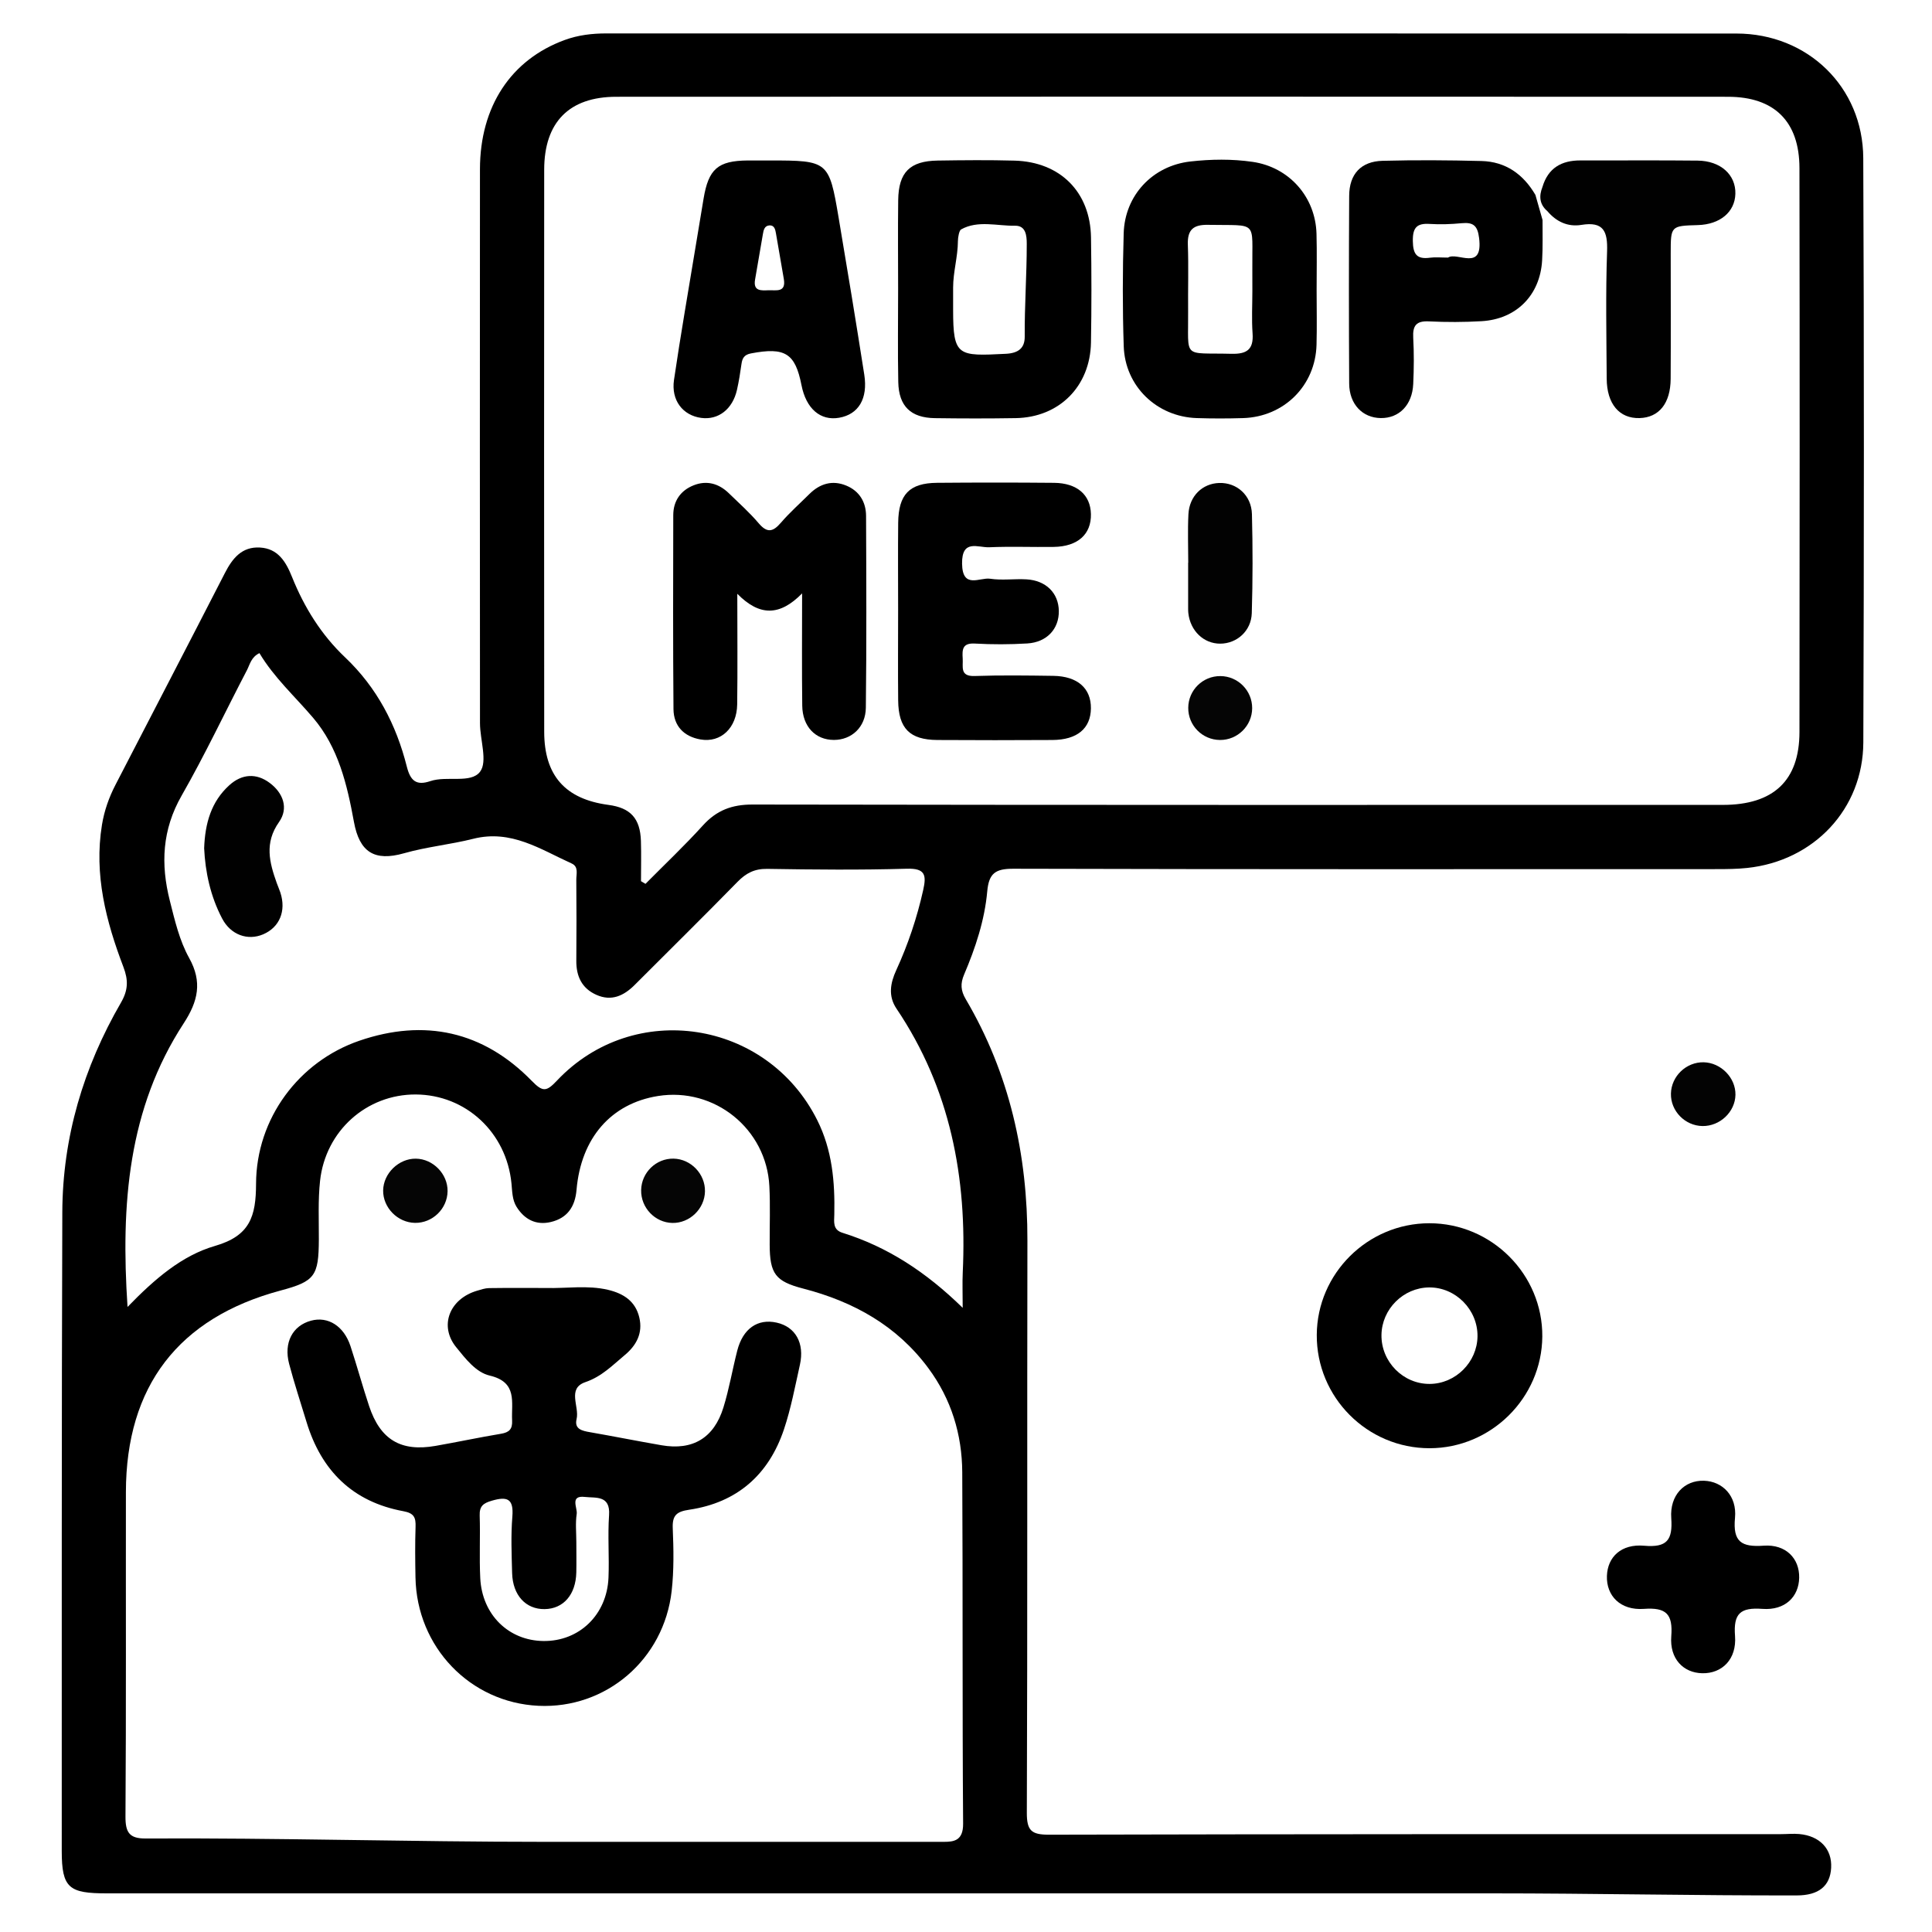
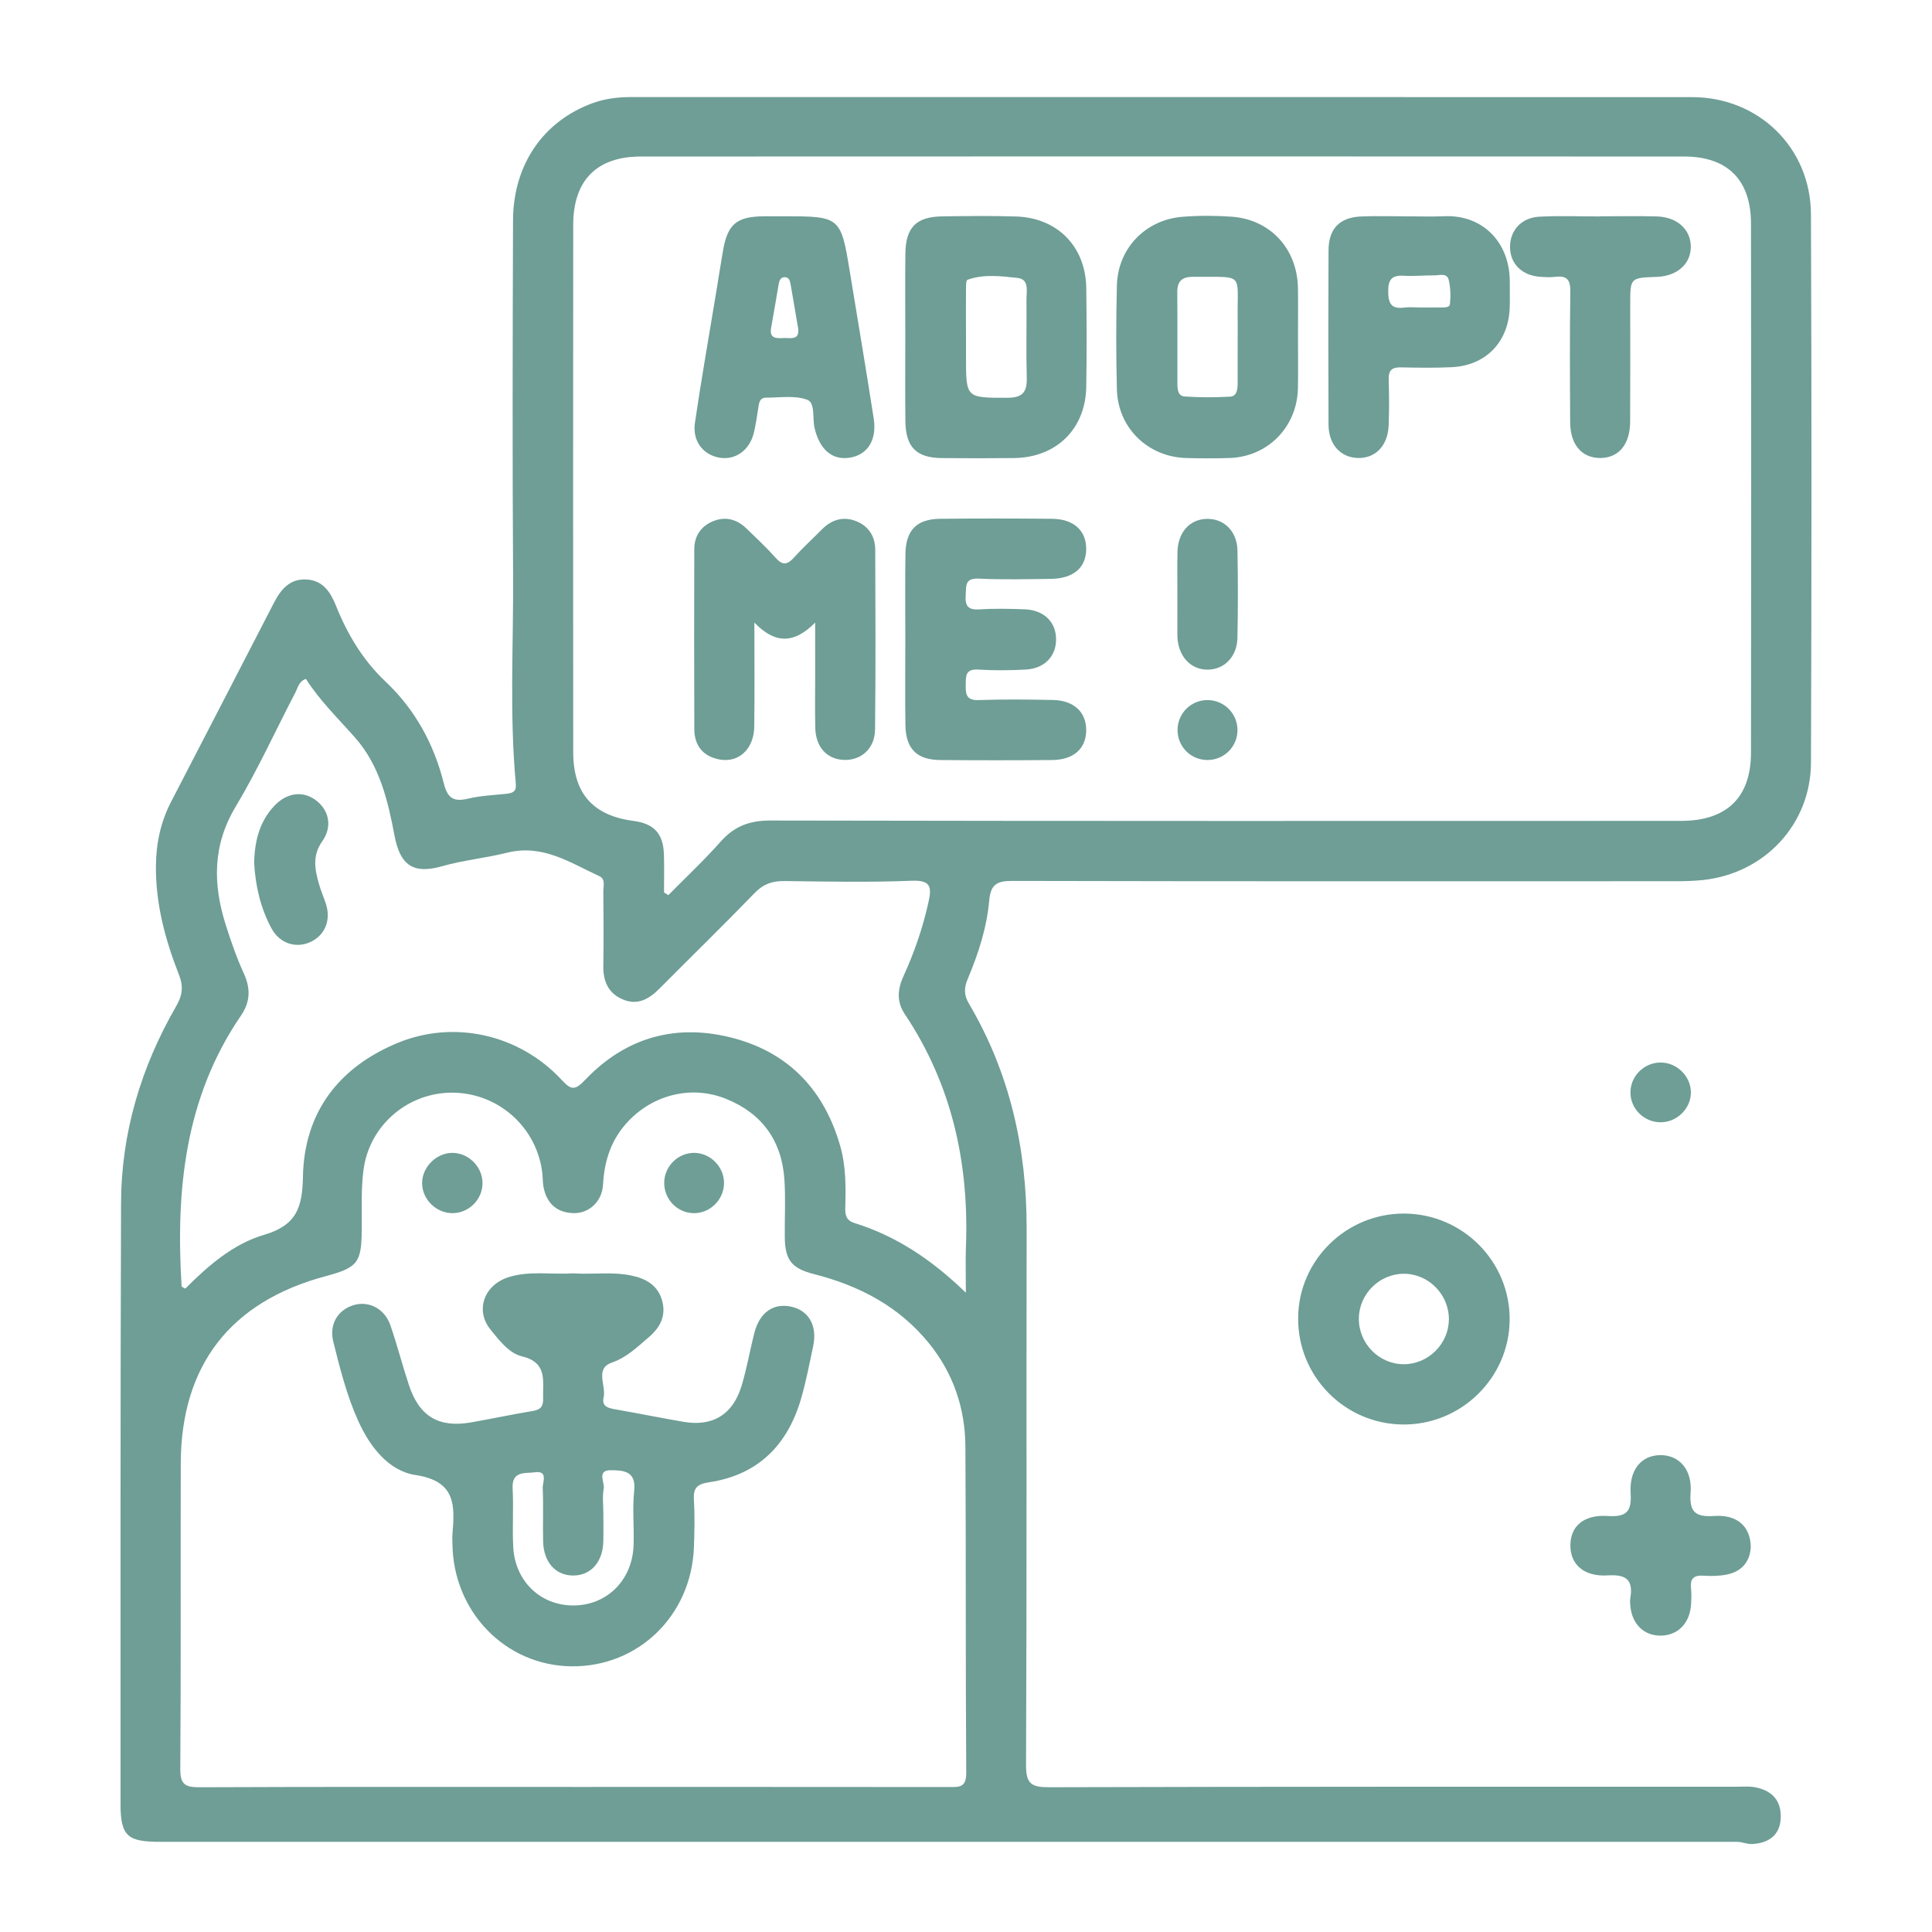
<svg xmlns="http://www.w3.org/2000/svg" version="1.1" id="Capa_1" x="0px" y="0px" width="150px" height="150px" viewBox="0 0 150 150" enable-background="new 0 0 150 150" xml:space="preserve">
  <g>
-     <path fill-rule="evenodd" clip-rule="evenodd" d="M139.688,122.496c-0.03,1.481-1.094,2.546-2.853,2.417   c-1.717-0.126-2.263,0.357-2.128,2.105c0.14,1.806-1.009,2.926-2.547,2.892c-1.468-0.031-2.538-1.122-2.403-2.868   c0.134-1.735-0.392-2.254-2.13-2.129c-1.822,0.131-2.92-1.018-2.866-2.561c0.051-1.477,1.118-2.499,2.893-2.342   c1.773,0.156,2.221-0.443,2.102-2.139c-0.128-1.798,1.032-2.952,2.537-2.907c1.443,0.045,2.575,1.178,2.412,2.881   c-0.179,1.876,0.511,2.283,2.232,2.161C138.653,119.886,139.717,120.995,139.688,122.496z" />
-     <path fill-rule="evenodd" clip-rule="evenodd" fill="#030303" d="M134.74,85.005c-0.026,1.326-1.206,2.441-2.56,2.421   c-1.358-0.021-2.479-1.171-2.449-2.514c0.027-1.353,1.188-2.466,2.541-2.437C133.615,82.504,134.766,83.683,134.74,85.005z" />
-     <path fill-rule="evenodd" clip-rule="evenodd" d="M76.65,69.199c0.127-1.409,0.647-1.753,2.025-1.75   c18.206,0.049,36.414,0.034,54.623,0.029c0.783,0,1.572-0.008,2.35-0.09c5.174-0.544,9.001-4.569,9.02-9.751   c0.055-15.12,0.062-30.241-0.005-45.361c-0.023-5.523-4.322-9.669-9.842-9.672c-29.247-0.016-58.496-0.007-87.742-0.009   c-1.105,0-2.181,0.125-3.232,0.509c-4.163,1.521-6.579,5.15-6.583,10.036c-0.011,14.336-0.007,28.671,0.002,43.007   c0.001,1.292,0.609,2.978,0.004,3.772c-0.713,0.937-2.569,0.291-3.863,0.728c-1.092,0.369-1.545-0.03-1.823-1.132   c-0.819-3.25-2.322-6.138-4.795-8.482c-1.848-1.752-3.171-3.882-4.117-6.239c-0.473-1.18-1.085-2.206-2.493-2.284   c-1.402-0.078-2.134,0.84-2.721,1.986c-2.815,5.488-5.661,10.959-8.493,16.439c-0.508,0.982-0.871,2.014-1.049,3.109   c-0.627,3.855,0.314,7.485,1.666,11.033c0.385,1.012,0.376,1.788-0.188,2.762C6.483,82.864,4.859,88.3,4.838,94.118   c-0.059,16.586-0.037,33.004-0.044,49.59C4.793,146.604,5.367,147,8.293,147c21.713,0,43.426,0,65.139,0   c14.126,0,28.253,0,42.379,0c7.9,0,15.801,0.175,23.701,0.16c1.675-0.002,2.583-0.717,2.658-2.146   c0.078-1.467-0.887-2.477-2.479-2.62c-0.467-0.043-0.94,0.008-1.412,0.008c-18.939,0-37.88-0.004-56.819,0.043   c-1.364,0.004-1.742-0.293-1.737-1.707c0.059-14.807,0.014-29.609,0.045-44.415c0.015-6.678-1.384-12.972-4.792-18.756   c-0.388-0.658-0.419-1.205-0.125-1.898C75.735,73.594,76.449,71.443,76.65,69.199z M73.289,143c-10.359,0-20.717,0-31.076,0   c-10.307,0-20.613-0.313-30.919-0.26c-1.247,0.006-1.561-0.471-1.552-1.711c0.058-8.371,0.021-16.813,0.033-25.184   c0.013-8.217,4.082-13.527,12.014-15.65c2.662-0.712,2.952-1.126,2.966-3.958c0.007-1.515-0.069-3.053,0.094-4.555   c0.423-3.889,3.622-6.725,7.429-6.707c3.882,0.02,7.042,2.945,7.432,6.9c0.062,0.627,0.054,1.273,0.394,1.821   c0.614,0.984,1.519,1.454,2.67,1.179c1.272-0.306,1.874-1.179,1.987-2.487c0.345-4.037,2.689-6.714,6.324-7.294   c4.382-0.699,8.42,2.543,8.648,6.991c0.077,1.514,0.019,3.033,0.025,4.551c0.009,2.261,0.443,2.851,2.61,3.411   c3.912,1.014,7.273,2.881,9.718,6.189c1.772,2.397,2.606,5.131,2.623,8.071c0.05,8.998,0,18.287,0.067,27.283   C74.786,142.908,74.062,143,73.289,143z M74.748,98.783c-0.038,0.812-0.005,1.627-0.005,2.756   c-2.862-2.797-5.846-4.736-9.338-5.827c-0.759-0.236-0.643-0.848-0.63-1.413c0.055-2.534-0.159-5.006-1.324-7.331   c-3.901-7.788-14.232-9.397-20.207-3.072c-0.814,0.863-1.095,0.91-1.959,0.022c-3.762-3.858-8.322-4.852-13.382-3.117   c-4.705,1.613-8.009,6.047-8.023,11.111c-0.007,2.535-0.474,4.035-3.183,4.82c-2.552,0.738-4.661,2.536-6.795,4.739   c-0.531-7.985,0.042-15.398,4.36-22.02c1.116-1.71,1.459-3.213,0.426-5.069c-0.758-1.362-1.115-2.918-1.501-4.443   c-0.722-2.847-0.6-5.52,0.916-8.171c1.816-3.173,3.375-6.492,5.069-9.735c0.231-0.444,0.323-1.011,0.971-1.324   c1.124,1.886,2.752,3.36,4.165,5.019c1.963,2.304,2.641,5.181,3.171,8.081c0.429,2.342,1.577,3.096,3.896,2.436   c1.767-0.502,3.602-0.676,5.368-1.121c2.948-0.743,5.216,0.82,7.642,1.917c0.555,0.251,0.355,0.819,0.359,1.265   c0.015,2.093,0.021,4.187,0.001,6.279c-0.012,1.215,0.43,2.154,1.562,2.656c1.171,0.52,2.127,0.072,2.97-0.772   c2.662-2.666,5.349-5.308,7.982-8.001c0.666-0.682,1.326-1.025,2.315-1.009c3.61,0.059,7.224,0.094,10.831-0.012   c1.441-0.043,1.529,0.505,1.273,1.649c-0.48,2.154-1.175,4.229-2.094,6.229c-0.463,1.007-0.636,2.013,0.018,2.984   C73.785,84.516,75.094,91.438,74.748,98.783z M58.428,62.464c-1.602-0.003-2.789,0.446-3.854,1.622   c-1.423,1.57-2.967,3.029-4.459,4.536c-0.116-0.069-0.232-0.139-0.348-0.208c0-1.041,0.027-2.082-0.006-3.121   c-0.056-1.756-0.809-2.573-2.52-2.801c-3.353-0.447-4.987-2.274-4.989-5.682c-0.012-14.544-0.012-29.088-0.001-43.632   c0.002-3.683,1.933-5.662,5.592-5.664c28.773-0.014,57.548-0.014,86.322,0c3.604,0.002,5.539,1.927,5.544,5.534   c0.023,14.597,0.021,29.193,0.001,43.789c-0.006,3.776-2.02,5.654-5.946,5.655C108.651,62.495,83.54,62.506,58.428,62.464z" />
-     <path fill-rule="evenodd" clip-rule="evenodd" d="M110.969,94.973c-4.781,0.004-8.706,3.896-8.735,8.663   c-0.031,4.843,3.913,8.807,8.759,8.804c4.774-0.005,8.713-3.906,8.751-8.67C119.781,98.947,115.812,94.969,110.969,94.973z    M111.006,107.447c-2.064,0.016-3.775-1.719-3.749-3.798c0.025-2.009,1.696-3.676,3.701-3.693c2.057-0.017,3.782,1.729,3.755,3.801   C114.688,105.762,113.009,107.434,111.006,107.447z" />
-     <path fill-rule="evenodd" clip-rule="evenodd" d="M69.73,47.333c0-2.247-0.018-4.493,0.005-6.74   c0.022-2.204,0.871-3.088,3.012-3.107c3.03-0.026,6.061-0.027,9.09,0.001c1.792,0.018,2.828,0.934,2.862,2.423   c0.035,1.571-1.021,2.524-2.884,2.552c-1.672,0.025-3.346-0.046-5.015,0.027c-0.859,0.038-2.131-0.664-2.105,1.273   c0.028,2.002,1.376,1.049,2.178,1.171c0.92,0.14,1.878-0.005,2.816,0.047c1.523,0.085,2.499,1.066,2.518,2.455   c0.019,1.393-0.927,2.43-2.451,2.523c-1.354,0.082-2.719,0.084-4.073,0.008c-0.98-0.055-0.982,0.486-0.939,1.167   c0.042,0.634-0.238,1.392,0.925,1.352c2.036-0.068,4.074-0.042,6.111-0.012c1.883,0.028,2.937,0.969,2.918,2.529   c-0.019,1.558-1.067,2.44-2.985,2.451c-2.978,0.018-5.956,0.019-8.934,0c-2.146-0.013-3.023-0.895-3.045-3.069   C69.71,52.036,69.73,49.685,69.73,47.333z" />
-     <path fill-rule="evenodd" clip-rule="evenodd" d="M62.275,46.071c-1.733,1.764-3.297,1.791-5.031,0.031   c0,3.093,0.028,5.84-0.009,8.586c-0.025,1.827-1.265,3-2.849,2.723c-1.29-0.225-2.086-1.046-2.097-2.362   c-0.042-5.018-0.028-10.035-0.017-15.052c0.002-1.102,0.565-1.911,1.574-2.315c1.017-0.407,1.956-0.149,2.739,0.611   c0.787,0.765,1.612,1.5,2.32,2.334c0.66,0.778,1.112,0.67,1.724-0.043c0.68-0.79,1.466-1.487,2.208-2.224   c0.819-0.814,1.788-1.104,2.866-0.659c1.016,0.419,1.533,1.273,1.538,2.352c0.02,4.965,0.042,9.931-0.017,14.895   c-0.018,1.521-1.115,2.5-2.48,2.5c-1.433,0-2.438-1.038-2.458-2.66C62.25,52.018,62.275,49.249,62.275,46.071z" />
-     <path fill-rule="evenodd" clip-rule="evenodd" fill="#010101" d="M119.757,14.513c0.438-1.469,1.477-2.063,2.952-2.057   c3.033,0.01,6.065-0.021,9.098,0.014c1.789,0.02,2.969,1.104,2.927,2.581c-0.04,1.415-1.193,2.376-2.912,2.425   c-2.108,0.061-2.108,0.061-2.108,2.207c0.001,3.241,0.015,6.483-0.004,9.725c-0.011,1.909-0.902,3.007-2.411,3.052   c-1.567,0.046-2.544-1.091-2.555-3.059c-0.02-3.293-0.087-6.591,0.029-9.88c0.054-1.561-0.271-2.342-1.996-2.06   c-1.051,0.172-1.948-0.249-2.64-1.068C119.521,15.865,119.474,15.223,119.757,14.513z" />
-     <path fill-rule="evenodd" clip-rule="evenodd" fill="#020202" d="M92.255,43.687c0-1.254-0.05-2.512,0.014-3.764   c0.072-1.41,1.085-2.385,2.389-2.425c1.364-0.044,2.505,0.953,2.542,2.425c0.066,2.561,0.065,5.125-0.012,7.684   c-0.042,1.386-1.163,2.363-2.45,2.367c-1.281,0.003-2.319-0.989-2.475-2.366c-0.013-0.104-0.016-0.209-0.016-0.313   c-0.001-1.202,0-2.405,0-3.607C92.249,43.687,92.253,43.687,92.255,43.687z" />
-     <path fill-rule="evenodd" clip-rule="evenodd" fill="#050505" d="M97.218,54.988c-0.009,1.364-1.135,2.474-2.499,2.464   c-1.372-0.01-2.475-1.128-2.464-2.499c0.01-1.371,1.128-2.473,2.499-2.462C96.121,52.5,97.226,53.622,97.218,54.988z" />
-     <path fill-rule="evenodd" clip-rule="evenodd" fill="#050505" d="M34.75,92.486c-0.019,1.362-1.168,2.478-2.529,2.458   c-1.349-0.02-2.494-1.188-2.474-2.522c0.021-1.323,1.212-2.48,2.539-2.464C33.623,89.974,34.769,91.15,34.75,92.486z" />
-     <path fill-rule="evenodd" clip-rule="evenodd" fill="#050505" d="M54.734,92.5c-0.025,1.354-1.19,2.478-2.535,2.449   c-1.349-0.029-2.446-1.183-2.421-2.546c0.024-1.367,1.162-2.473,2.518-2.447C53.641,89.982,54.76,91.149,54.734,92.5z" />
-     <path fill-rule="evenodd" clip-rule="evenodd" fill="#010101" d="M15.85,65.857c0.07-1.939,0.547-3.617,1.953-4.892   c0.976-0.886,2.099-0.957,3.143-0.175c1.035,0.776,1.479,1.959,0.717,3.034c-1.148,1.621-0.745,3.141-0.174,4.741   c0.087,0.246,0.197,0.484,0.278,0.731c0.468,1.428-0.06,2.703-1.34,3.247c-1.192,0.506-2.509,0.047-3.177-1.223   C16.339,69.588,15.937,67.707,15.85,65.857z" />
-     <path fill-rule="evenodd" clip-rule="evenodd" d="M84.705,18.432c-0.054-3.52-2.386-5.862-5.936-5.961   c-1.985-0.055-3.975-0.035-5.962-0.005c-2.167,0.032-3.043,0.907-3.071,3.075c-0.029,2.301-0.007,4.603-0.006,6.905   c0,2.407-0.036,4.813,0.012,7.219c0.038,1.874,0.972,2.773,2.839,2.8c2.092,0.029,4.186,0.033,6.277-0.002   c3.376-0.056,5.785-2.46,5.845-5.87C84.751,23.872,84.748,21.151,84.705,18.432z M78.097,27.469C74.37,27.657,74,27.684,74,24.049   c0-0.575,0-1.149,0-1.725c0-1.202,0.368-2.403,0.372-3.605c0.002-0.312,0.101-0.824,0.245-0.905c1.3-0.732,2.817-0.263,4.187-0.289   c0.838-0.016,0.913,0.754,0.913,1.403c0.002,2.404-0.175,4.808-0.158,7.211C79.565,27.045,79.043,27.421,78.097,27.469z" />
-     <path fill-rule="evenodd" clip-rule="evenodd" d="M102.222,22.538c-0.001-1.462,0.031-2.925-0.009-4.386   c-0.078-2.86-2.115-5.171-4.96-5.585c-1.604-0.233-3.236-0.21-4.843-0.028c-2.926,0.334-5.08,2.626-5.167,5.573   c-0.087,2.921-0.094,5.849,0.003,8.77c0.103,3.113,2.567,5.474,5.667,5.578c1.2,0.04,2.401,0.038,3.602,0.001   c3.184-0.098,5.617-2.526,5.7-5.694C102.253,25.357,102.222,23.947,102.222,22.538z M95.598,27.469   c-3.851-0.096-3.317,0.452-3.353-3.311c-0.017-1.721,0.042-3.444-0.021-5.164c-0.041-1.169,0.435-1.559,1.573-1.537   c3.937,0.074,3.397-0.411,3.434,3.414c0.006,0.574,0.002,1.148,0.002,1.722c0,1.096-0.062,2.196,0.016,3.286   C97.341,27.143,96.798,27.5,95.598,27.469z" />
-     <path fill-rule="evenodd" clip-rule="evenodd" d="M67.102,29.087c-0.638-4.075-1.307-8.145-1.995-12.21   c-0.739-4.371-0.815-4.418-5.33-4.418c-0.575,0-1.149-0.004-1.724,0c-2.316,0.022-3.043,0.653-3.429,2.973   c-0.205,1.236-0.413,2.472-0.616,3.708c-0.566,3.451-1.172,6.897-1.679,10.357c-0.233,1.589,0.69,2.758,2.112,2.949   c1.332,0.179,2.439-0.676,2.778-2.179c0.149-0.662,0.255-1.334,0.349-2.005c0.064-0.462,0.219-0.725,0.745-0.825   c2.63-0.5,3.427-0.017,3.914,2.465c0.358,1.828,1.468,2.788,2.925,2.532C66.65,32.17,67.395,30.964,67.102,29.087z M59.675,22.535   c-0.583,0.021-1.213,0.09-1.05-0.838c0.207-1.171,0.408-2.344,0.605-3.517c0.053-0.318,0.126-0.652,0.499-0.678   c0.407-0.027,0.466,0.328,0.52,0.639c0.202,1.172,0.403,2.344,0.606,3.515C61.042,22.736,60.263,22.516,59.675,22.535z" />
-     <g>
-       <path fill="none" d="M113.489,17.33c-0.822,0.078-1.658,0.11-2.483,0.057c-1.014-0.066-1.329,0.294-1.313,1.333    c0.015,1.026,0.313,1.431,1.339,1.289c0.406-0.056,0.827-0.009,1.393-0.009c0.712-0.473,2.737,1.12,2.414-1.517    C114.722,17.514,114.386,17.246,113.489,17.33z" />
-       <path d="M119.209,15.132c-0.938-1.604-2.307-2.582-4.183-2.631c-2.559-0.066-5.122-0.083-7.68-0.016    c-1.679,0.043-2.586,1.027-2.596,2.714c-0.028,4.86-0.026,9.72,0,14.58c0.01,1.605,1.036,2.665,2.457,2.68    s2.438-1.011,2.515-2.638c0.057-1.199,0.065-2.406,0-3.604c-0.051-0.942,0.239-1.315,1.228-1.265    c1.354,0.068,2.72,0.063,4.073-0.015c2.71-0.155,4.552-2.019,4.707-4.723c0.063-1.042,0.026-2.089,0.033-3.134    C119.58,16.431,119.395,15.781,119.209,15.132z M112.424,19.999c-0.565,0-0.986-0.046-1.393,0.009    c-1.025,0.142-1.324-0.263-1.339-1.289c-0.016-1.038,0.3-1.399,1.313-1.333c0.825,0.053,1.661,0.021,2.483-0.057    c0.896-0.083,1.232,0.185,1.349,1.152C115.161,21.119,113.136,19.525,112.424,19.999z" />
-     </g>
-     <path fill-rule="evenodd" clip-rule="evenodd" d="M60.298,102.688c-1.477-0.328-2.622,0.468-3.059,2.178   c-0.375,1.466-0.627,2.971-1.074,4.413c-0.735,2.376-2.391,3.349-4.805,2.93c-1.854-0.321-3.699-0.69-5.553-1.014   c-0.612-0.105-1.23-0.237-1.041-1.021c0.234-0.969-0.76-2.374,0.684-2.866c1.27-0.433,2.11-1.312,3.063-2.106   c0.904-0.753,1.404-1.701,1.125-2.9c-0.294-1.271-1.219-1.872-2.429-2.16c-1.606-0.379-3.234-0.097-4.848-0.143   c-1.464,0-2.929-0.012-4.393,0.009c-0.307,0.005-0.617,0.112-0.917,0.2c-2.161,0.632-2.974,2.733-1.636,4.385   c0.721,0.89,1.534,1.956,2.598,2.205c2.196,0.515,1.676,2.076,1.747,3.499c0.033,0.662-0.227,0.914-0.862,1.02   c-1.701,0.283-3.389,0.645-5.088,0.942c-2.693,0.471-4.288-0.484-5.156-3.103c-0.51-1.538-0.936-3.103-1.442-4.642   c-0.517-1.566-1.742-2.331-3.061-1.978c-1.435,0.387-2.139,1.703-1.702,3.357c0.399,1.514,0.893,3.003,1.347,4.502   c1.146,3.784,3.584,6.208,7.515,6.933c0.843,0.155,0.978,0.494,0.953,1.222c-0.045,1.307-0.03,2.615-0.006,3.924   c0.098,5.401,4.235,9.713,9.548,9.964c5.241,0.246,9.743-3.589,10.343-8.921c0.18-1.604,0.152-3.242,0.083-4.858   c-0.045-1.019,0.306-1.301,1.283-1.445c3.708-0.55,6.167-2.711,7.349-6.231c0.547-1.629,0.864-3.337,1.24-5.02   C62.48,104.276,61.758,103.012,60.298,102.688z M47.243,122.49c-0.121,2.884-2.272,4.947-5.043,4.918   c-2.708-0.027-4.772-2.037-4.913-4.883c-0.081-1.616,0.009-3.241-0.044-4.858c-0.024-0.726,0.272-0.958,0.936-1.151   c1.2-0.352,1.714-0.165,1.6,1.233c-0.119,1.453-0.057,2.926-0.018,4.387c0.046,1.722,1.064,2.815,2.523,2.795   c1.461-0.019,2.422-1.124,2.46-2.847c0.017-0.784,0.002-1.568,0.002-2.352c0-0.732-0.08-1.476,0.029-2.19   c0.071-0.471-0.558-1.459,0.636-1.32c0.828,0.097,1.987-0.157,1.877,1.411C47.176,119.245,47.31,120.873,47.243,122.49z" />
+     <path fill-rule="evenodd" clip-rule="evenodd" fill="#6E9E96" d="M135.93,120.093c-0.05,1.096-0.646,1.913-1.869,2.156   c-0.568,0.113-1.173,0.128-1.754,0.087c-0.75-0.052-1.105,0.176-1.018,0.977c0.047,0.436,0.033,0.884-0.002,1.322   c-0.113,1.418-1.033,2.336-2.333,2.354c-1.31,0.019-2.241-0.883-2.374-2.302c-0.019-0.194-0.038-0.397-0.006-0.588   c0.242-1.396-0.269-1.88-1.729-1.786c-1.864,0.12-2.922-0.843-2.921-2.32c0.001-1.496,1.026-2.416,2.919-2.291   c1.442,0.095,1.848-0.35,1.76-1.77c-0.115-1.849,0.852-2.944,2.301-2.956c1.451-0.012,2.492,1.107,2.354,2.909   c-0.117,1.537,0.396,1.914,1.856,1.814C134.881,117.581,135.902,118.519,135.93,120.093z" />
+     <path fill-rule="evenodd" clip-rule="evenodd" fill="#6E9E96" d="M128.963,87.133c-1.283,0.02-2.355-1.009-2.375-2.278   c-0.021-1.271,1.023-2.341,2.305-2.361c1.27-0.02,2.365,1.032,2.387,2.291C131.301,86.033,130.236,87.113,128.963,87.133z" />
+     <path fill-rule="evenodd" clip-rule="evenodd" fill="#6E9E96" d="M76.803,69.909c0.115-1.317,0.672-1.518,1.855-1.515   c17.085,0.039,34.17,0.028,51.254,0.023c0.784,0,1.574-0.01,2.352-0.097c4.76-0.532,8.323-4.331,8.34-9.116   c0.049-14.188,0.053-28.376-0.002-42.563c-0.021-5.176-4.065-9.096-9.22-9.099c-27.443-0.012-54.886-0.005-82.33-0.007   c-1.037,0-2.047,0.111-3.034,0.471c-3.827,1.393-6.173,4.767-6.187,9.109c-0.029,9.181-0.054,18.361,0.005,27.541   c0.035,5.396-0.287,10.798,0.211,16.186c0.061,0.654-0.273,0.736-0.754,0.79c-0.975,0.107-1.968,0.14-2.915,0.368   c-1.115,0.269-1.621,0.023-1.919-1.173c-0.762-3.051-2.223-5.738-4.549-7.932c-1.739-1.641-2.945-3.666-3.829-5.875   c-0.428-1.07-1.018-1.948-2.264-2.027c-1.318-0.083-2.014,0.764-2.566,1.841c-2.644,5.148-5.315,10.283-7.972,15.425   c-0.803,1.556-1.158,3.213-1.173,4.965c-0.027,2.95,0.723,5.739,1.784,8.443c0.365,0.931,0.277,1.606-0.211,2.453   c-2.724,4.72-4.26,9.815-4.28,15.274c-0.057,15.612-0.036,31.051-0.041,46.662C9.357,142.604,9.932,143,12.473,143   c20.422,0,40.845,0,61.268,0c20.374,0,40.748,0,61.121,0c0.393,0,0.787,0.19,1.178,0.169c1.345-0.073,2.154-0.737,2.213-1.987   c0.062-1.324-0.599-2.107-1.865-2.396c-0.517-0.118-1.072-0.065-1.609-0.065c-17.771-0.004-35.544-0.009-53.315,0.039   c-1.367,0.004-1.81-0.241-1.803-1.725c0.065-13.893,0.022-27.783,0.046-41.677c0.01-6.215-1.313-12.07-4.487-17.45   c-0.403-0.683-0.366-1.234-0.079-1.918C75.96,74.038,76.619,72.016,76.803,69.909z M73.657,138.745   c-9.72-0.01-19.439-0.007-29.159-0.007c-9.67,0-19.341-0.018-29.012,0.024c-1.112,0.004-1.498-0.223-1.489-1.432   c0.06-7.903,0.013-15.807,0.037-23.71c0.023-7.621,3.858-12.555,11.233-14.533c2.529-0.679,2.799-1.045,2.82-3.667   c0.013-1.52-0.06-3.055,0.13-4.555c0.448-3.539,3.523-6.109,7.038-6.029c3.538,0.081,6.468,2.767,6.854,6.285   c0.038,0.342,0.023,0.69,0.087,1.026c0.244,1.275,1.019,2.001,2.324,2.04c1.209,0.036,2.231-0.906,2.3-2.214   c0.098-1.889,0.655-3.556,1.974-4.937c1.987-2.081,4.938-2.782,7.566-1.726c2.824,1.135,4.348,3.278,4.544,6.301   c0.095,1.467,0.013,2.944,0.026,4.417c0.015,1.789,0.515,2.446,2.267,2.893c3.514,0.895,6.595,2.501,8.92,5.36   c1.899,2.337,2.819,5.061,2.837,8.036c0.051,8.442,0.005,16.887,0.064,25.329C75.029,138.818,74.438,138.746,73.657,138.745z    M74.996,96.77c-0.041,1.103-0.006,2.208-0.006,3.597c-2.666-2.585-5.419-4.406-8.657-5.415c-0.681-0.213-0.722-0.681-0.705-1.257   c0.045-1.573,0.049-3.155-0.382-4.679c-1.215-4.299-3.927-7.242-8.257-8.403c-4.427-1.188-8.388-0.11-11.567,3.239   c-0.817,0.86-1.101,0.76-1.842-0.037c-3.248-3.489-8.307-4.661-12.705-2.843c-4.584,1.895-7.265,5.406-7.355,10.397   c-0.043,2.407-0.516,3.77-3.022,4.504c-2.393,0.702-4.346,2.406-6.114,4.175c-0.142-0.089-0.282-0.133-0.285-0.185   c-0.459-7.438,0.245-14.628,4.603-21.003c0.752-1.101,0.758-2.129,0.215-3.314c-0.549-1.199-0.981-2.457-1.382-3.715   c-1.008-3.161-1.047-6.186,0.76-9.199c1.712-2.854,3.093-5.907,4.637-8.863c0.195-0.373,0.261-0.866,0.819-1.06   c1.073,1.693,2.521,3.085,3.843,4.59c1.875,2.137,2.521,4.84,3.032,7.557c0.439,2.334,1.46,3.034,3.699,2.397   c1.658-0.472,3.379-0.632,5.036-1.047c2.768-0.695,4.895,0.772,7.165,1.815c0.509,0.234,0.313,0.78,0.316,1.197   c0.017,1.914,0.031,3.829-0.001,5.743c-0.02,1.191,0.355,2.132,1.489,2.624c1.175,0.51,2.07-0.023,2.888-0.847   c2.456-2.473,4.955-4.905,7.377-7.41c0.681-0.705,1.384-0.938,2.328-0.924c3.289,0.044,6.582,0.107,9.866-0.023   c1.545-0.061,1.545,0.545,1.287,1.709c-0.44,1.975-1.093,3.869-1.931,5.701c-0.462,1.009-0.542,1.978,0.095,2.932   C73.896,84.192,75.238,90.269,74.996,96.77z M59.824,63.705c-1.614-0.003-2.805,0.434-3.867,1.633   c-1.284,1.45-2.705,2.779-4.066,4.16c-0.113-0.069-0.225-0.139-0.337-0.208c0-0.978,0.025-1.956-0.006-2.932   c-0.051-1.643-0.761-2.41-2.371-2.623c-3.141-0.416-4.67-2.131-4.673-5.336c-0.011-13.646-0.011-27.293,0-40.939   c0.002-3.452,1.82-5.306,5.252-5.308c26.998-0.012,53.997-0.013,80.995,0c3.376,0.001,5.19,1.815,5.196,5.199   c0.02,13.695,0.018,27.391,0,41.086c-0.004,3.486-1.891,5.296-5.436,5.296C106.949,63.739,83.387,63.752,59.824,63.705z" />
+     <path fill-rule="evenodd" clip-rule="evenodd" fill="#6E9E96" d="M109.031,94.221c-4.497-0.022-8.195,3.599-8.244,8.073   c-0.049,4.56,3.609,8.28,8.166,8.304c4.491,0.022,8.198-3.604,8.256-8.078C117.269,97.978,113.589,94.244,109.031,94.221z    M108.996,105.918c-1.939,0.002-3.529-1.626-3.495-3.582c0.032-1.886,1.608-3.44,3.49-3.442c1.937-0.003,3.534,1.635,3.5,3.585   C112.457,104.361,110.878,105.916,108.996,105.918z" />
+     <path fill-rule="evenodd" clip-rule="evenodd" fill="#6E9E96" d="M70.289,49.65c0.001-2.208-0.023-4.417,0.008-6.625   c0.026-1.861,0.867-2.726,2.696-2.746c2.896-0.032,5.792-0.028,8.687,0c1.67,0.017,2.641,0.899,2.652,2.309   c0.012,1.471-0.979,2.337-2.747,2.356c-1.864,0.02-3.733,0.071-5.594-0.02c-1.112-0.054-0.966,0.591-1.014,1.288   c-0.056,0.801,0.159,1.155,1.042,1.101c1.173-0.073,2.356-0.051,3.532-0.007c1.518,0.057,2.461,1.005,2.442,2.375   c-0.018,1.304-0.921,2.23-2.37,2.305c-1.225,0.063-2.457,0.076-3.679,0c-0.999-0.062-0.954,0.514-0.965,1.198   c-0.012,0.726,0.049,1.204,1.004,1.17c1.912-0.068,3.828-0.045,5.741-0.009c1.65,0.03,2.614,0.935,2.608,2.353   c-0.007,1.421-0.971,2.296-2.644,2.311c-2.896,0.024-5.792,0.025-8.687,0c-1.83-0.016-2.679-0.874-2.705-2.733   C70.265,54.067,70.289,51.858,70.289,49.65z" />
+     <path fill-rule="evenodd" clip-rule="evenodd" fill="#6E9E96" d="M63.288,48.338c-1.618,1.634-3.084,1.692-4.718,0   c0,2.92,0.024,5.497-0.009,8.072c-0.022,1.715-1.179,2.822-2.666,2.561c-1.28-0.224-1.983-1.054-1.988-2.356   c-0.021-4.658-0.015-9.317-0.003-13.976c0.002-1.034,0.527-1.794,1.471-2.177c0.953-0.386,1.838-0.147,2.573,0.563   c0.776,0.75,1.567,1.489,2.282,2.294c0.536,0.602,0.906,0.532,1.41-0.027c0.688-0.764,1.451-1.459,2.176-2.191   c0.767-0.774,1.679-1.037,2.687-0.626c0.95,0.387,1.446,1.186,1.45,2.201c0.018,4.659,0.039,9.317-0.015,13.976   c-0.017,1.488-1.111,2.42-2.466,2.345c-1.289-0.071-2.137-1.007-2.173-2.475c-0.033-1.323-0.009-2.648-0.009-3.972   C63.287,51.273,63.288,49.999,63.288,48.338z" />
+     <path fill-rule="evenodd" clip-rule="evenodd" fill="#6E9E96" d="M124.222,16.794c1.47,0,2.939-0.03,4.407,0.009   c1.588,0.042,2.645,1.018,2.645,2.362c0,1.337-1.074,2.28-2.657,2.333c-2.048,0.068-2.047,0.068-2.047,2.145   c0.001,3.037,0.012,6.073-0.007,9.11c-0.01,1.757-0.889,2.796-2.308,2.806c-1.431,0.009-2.335-1.02-2.347-2.764   c-0.021-3.379-0.037-6.759,0.012-10.138c0.014-0.893-0.23-1.276-1.146-1.164c-0.385,0.047-0.783,0.024-1.174,0   c-1.422-0.092-2.347-0.998-2.361-2.293c-0.015-1.301,0.873-2.305,2.282-2.377c1.563-0.08,3.134-0.018,4.701-0.018   C124.222,16.8,124.222,16.797,124.222,16.794z" />
+     <path fill-rule="evenodd" clip-rule="evenodd" fill="#6E9E96" d="M91.413,46.067c0.001-1.08-0.022-2.16,0.007-3.238   c0.043-1.518,0.959-2.518,2.281-2.544c1.332-0.027,2.346,0.961,2.375,2.449c0.045,2.256,0.043,4.515-0.001,6.771   c-0.028,1.493-1.033,2.498-2.351,2.486c-1.301-0.013-2.238-1.042-2.311-2.538c-0.004-0.098-0.002-0.196-0.002-0.294   C91.412,48.128,91.412,47.098,91.413,46.067z" />
+     <path fill-rule="evenodd" clip-rule="evenodd" fill="#6E9E96" d="M96.078,56.724c-0.022,1.286-1.082,2.307-2.371,2.283   c-1.291-0.023-2.307-1.077-2.283-2.369c0.024-1.29,1.081-2.309,2.369-2.284C95.078,54.379,96.1,55.44,96.078,56.724z" />
+     <path fill-rule="evenodd" clip-rule="evenodd" fill="#6E9E96" d="M37.462,91.807c0.028,1.275-1.014,2.357-2.294,2.382   c-1.265,0.023-2.368-1.03-2.395-2.29c-0.027-1.238,1.056-2.361,2.304-2.389C36.333,89.482,37.434,90.543,37.462,91.807z" />
+     <path fill-rule="evenodd" clip-rule="evenodd" fill="#6E9E96" d="M56.213,91.892c-0.024,1.274-1.108,2.325-2.372,2.298   c-1.274-0.027-2.292-1.094-2.272-2.383c0.019-1.275,1.091-2.32,2.357-2.298C55.189,89.532,56.237,90.623,56.213,91.892z" />
+     <path fill-rule="evenodd" clip-rule="evenodd" fill="#6E9E96" d="M19.733,66.993c0.038-1.733,0.427-3.22,1.567-4.43   c0.948-1.006,2.16-1.182,3.161-0.478c1.071,0.753,1.383,2.064,0.56,3.23c-0.796,1.126-0.575,2.213-0.246,3.354   c0.149,0.516,0.369,1.01,0.533,1.522c0.404,1.261-0.082,2.428-1.211,2.948c-1.111,0.512-2.377,0.121-3.013-1.05   C20.206,70.474,19.826,68.708,19.733,66.993z" />
+     <path fill-rule="evenodd" clip-rule="evenodd" fill="#6E9E96" d="M84.338,22.368c-0.047-3.22-2.23-5.456-5.449-5.56   c-1.912-0.062-3.829-0.035-5.743-0.008c-2.018,0.028-2.832,0.86-2.853,2.91c-0.023,2.159-0.005,4.319-0.005,6.479   c0,2.16-0.017,4.32,0.005,6.479c0.021,2.048,0.844,2.881,2.843,2.897c1.865,0.016,3.731,0.02,5.596-0.002   c3.284-0.038,5.556-2.266,5.605-5.538C84.376,27.473,84.373,24.92,84.338,22.368z M79.717,29.305   c0.03,1.104-0.293,1.579-1.49,1.578C74.995,30.882,75,30.93,75,27.694c0-0.54,0-1.079,0-1.618c0-1.177-0.013-2.354-0.001-3.53   c0.003-0.285-0.01-0.775,0.114-0.821c1.269-0.465,2.603-0.283,3.89-0.146c0.932,0.099,0.686,1.044,0.692,1.695   C79.715,25.285,79.661,27.296,79.717,29.305z" />
+     <path fill-rule="evenodd" clip-rule="evenodd" fill="#6E9E96" d="M100.775,26.193c0-1.274,0.018-2.548-0.003-3.821   c-0.048-3.051-2.134-5.331-5.149-5.548c-1.268-0.091-2.553-0.092-3.818,0.008c-2.873,0.227-5.016,2.453-5.089,5.318   c-0.068,2.692-0.069,5.39-0.001,8.082c0.076,2.986,2.4,5.245,5.379,5.328c1.126,0.031,2.254,0.037,3.38-0.001   c2.963-0.1,5.229-2.412,5.296-5.397C100.799,28.839,100.774,27.516,100.775,26.193z M96.092,24.774c0.008,0.49,0.002,0.979,0,1.469   c0,1.175,0.004,2.351-0.002,3.526c-0.003,0.454-0.046,0.998-0.596,1.028c-1.168,0.066-2.348,0.065-3.516-0.013   c-0.551-0.037-0.564-0.599-0.565-1.047c-0.005-2.35,0.01-4.701-0.009-7.051c-0.008-0.887,0.402-1.205,1.26-1.196   C96.695,21.534,96.039,21.083,96.092,24.774z" />
+     <path fill-rule="evenodd" clip-rule="evenodd" fill="#6E9E96" d="M67.835,32.493c-0.596-3.824-1.236-7.641-1.865-11.46   c-0.691-4.191-0.754-4.24-5.07-4.24c-0.539,0-1.078-0.004-1.618,0.001c-2.101,0.022-2.797,0.614-3.151,2.69   c-0.198,1.159-0.382,2.32-0.572,3.48c-0.541,3.287-1.122,6.568-1.605,9.864c-0.208,1.412,0.63,2.482,1.893,2.704   c1.242,0.219,2.354-0.568,2.683-1.936c0.148-0.619,0.241-1.251,0.337-1.881c0.061-0.397,0.082-0.84,0.613-0.84   c1.073,0.001,2.234-0.191,3.188,0.161c0.646,0.238,0.397,1.42,0.57,2.171c0.376,1.635,1.315,2.511,2.656,2.338   C67.322,35.363,68.102,34.203,67.835,32.493z M60.84,26.246c-0.554,0.025-1.125,0.06-0.969-0.802   c0.201-1.097,0.383-2.198,0.57-3.298c0.05-0.294,0.116-0.615,0.474-0.625c0.374-0.009,0.427,0.324,0.478,0.615   c0.189,1.099,0.377,2.198,0.565,3.297C62.125,26.453,61.379,26.222,60.84,26.246z" />
+     <path fill-rule="evenodd" clip-rule="evenodd" fill="#6E9E96" d="M117.219,21.913c0.025-3.083-2.105-5.257-5.078-5.125   c-0.979,0.043-1.963,0.007-2.944,0.008c-1.178,0.001-2.357-0.04-3.532,0.011c-1.658,0.072-2.51,0.95-2.518,2.625   c-0.022,4.515-0.021,9.03,0,13.545c0.006,1.522,0.922,2.528,2.24,2.58c1.393,0.055,2.371-0.944,2.43-2.555   c0.042-1.176,0.039-2.356,0-3.533c-0.023-0.703,0.242-0.962,0.939-0.947c1.324,0.029,2.652,0.052,3.975-0.015   c2.61-0.132,4.354-1.919,4.479-4.534C117.243,23.288,117.214,22.6,117.219,21.913z M112.572,23.609   c-0.031,0.301-0.473,0.259-0.762,0.261c-0.535,0.005-1.071,0.001-1.607,0.001c-0.389,0-0.784-0.042-1.167,0.008   c-0.958,0.127-1.245-0.249-1.256-1.214c-0.011-0.967,0.276-1.319,1.235-1.255c0.773,0.052,1.557-0.041,2.335-0.03   c0.405,0.006,0.991-0.219,1.128,0.351C112.624,22.333,112.637,22.99,112.572,23.609z" />
+     <path fill-rule="evenodd" clip-rule="evenodd" fill="#6E9E96" d="M61.454,101.455c-1.386-0.316-2.474,0.429-2.883,2.025   c-0.354,1.377-0.589,2.787-1.004,4.144c-0.682,2.223-2.254,3.155-4.5,2.766c-1.74-0.302-3.471-0.647-5.21-0.954   c-0.563-0.099-1.167-0.194-0.992-0.942c0.213-0.913-0.703-2.231,0.628-2.697c1.187-0.414,1.988-1.223,2.876-1.974   c0.883-0.747,1.371-1.671,1.033-2.86c-0.337-1.186-1.25-1.69-2.374-1.928c-1.508-0.318-3.036-0.067-4.551-0.174   c-1.66,0.111-3.349-0.216-4.979,0.294c-1.921,0.602-2.625,2.58-1.416,4.072c0.677,0.835,1.434,1.836,2.433,2.076   c2.03,0.488,1.607,1.927,1.653,3.276c0.021,0.607-0.187,0.868-0.798,0.969c-1.597,0.262-3.18,0.603-4.774,0.883   c-2.525,0.446-4.04-0.45-4.848-2.896c-0.508-1.536-0.91-3.107-1.436-4.637c-0.435-1.266-1.621-1.894-2.779-1.59   c-1.254,0.329-2.002,1.476-1.659,2.85c0.523,2.09,1.049,4.194,1.94,6.164c0.904,1.999,2.348,3.882,4.457,4.2   c3.135,0.474,3.042,2.366,2.856,4.597c-0.021,0.244-0.003,0.49,0,0.736c0.057,5.284,4.108,9.457,9.237,9.517   c5.184,0.06,9.31-3.936,9.511-9.234c0.046-1.226,0.073-2.458-0.002-3.681c-0.057-0.926,0.237-1.232,1.182-1.374   c3.807-0.569,6.106-2.902,7.15-6.524c0.38-1.318,0.637-2.673,0.925-4.016C63.472,102.954,62.815,101.766,61.454,101.455z    M49.239,115.736c-0.151,1.405,0.006,2.842-0.049,4.261c-0.105,2.717-2.092,4.657-4.697,4.651c-2.539-0.005-4.51-1.891-4.646-4.54   c-0.078-1.517,0.033-3.042-0.047-4.558c-0.074-1.385,1.024-1.141,1.718-1.241c1.074-0.158,0.597,0.783,0.618,1.239   c0.064,1.37-0.001,2.745,0.031,4.117c0.038,1.625,0.964,2.654,2.33,2.658c1.368,0.003,2.304-1.038,2.344-2.635   c0.018-0.734,0.003-1.471,0.003-2.205c0-0.638-0.089-1.292,0.029-1.907c0.094-0.495-0.572-1.439,0.562-1.429   C48.392,114.156,49.404,114.201,49.239,115.736z" />
  </g>
</svg>
